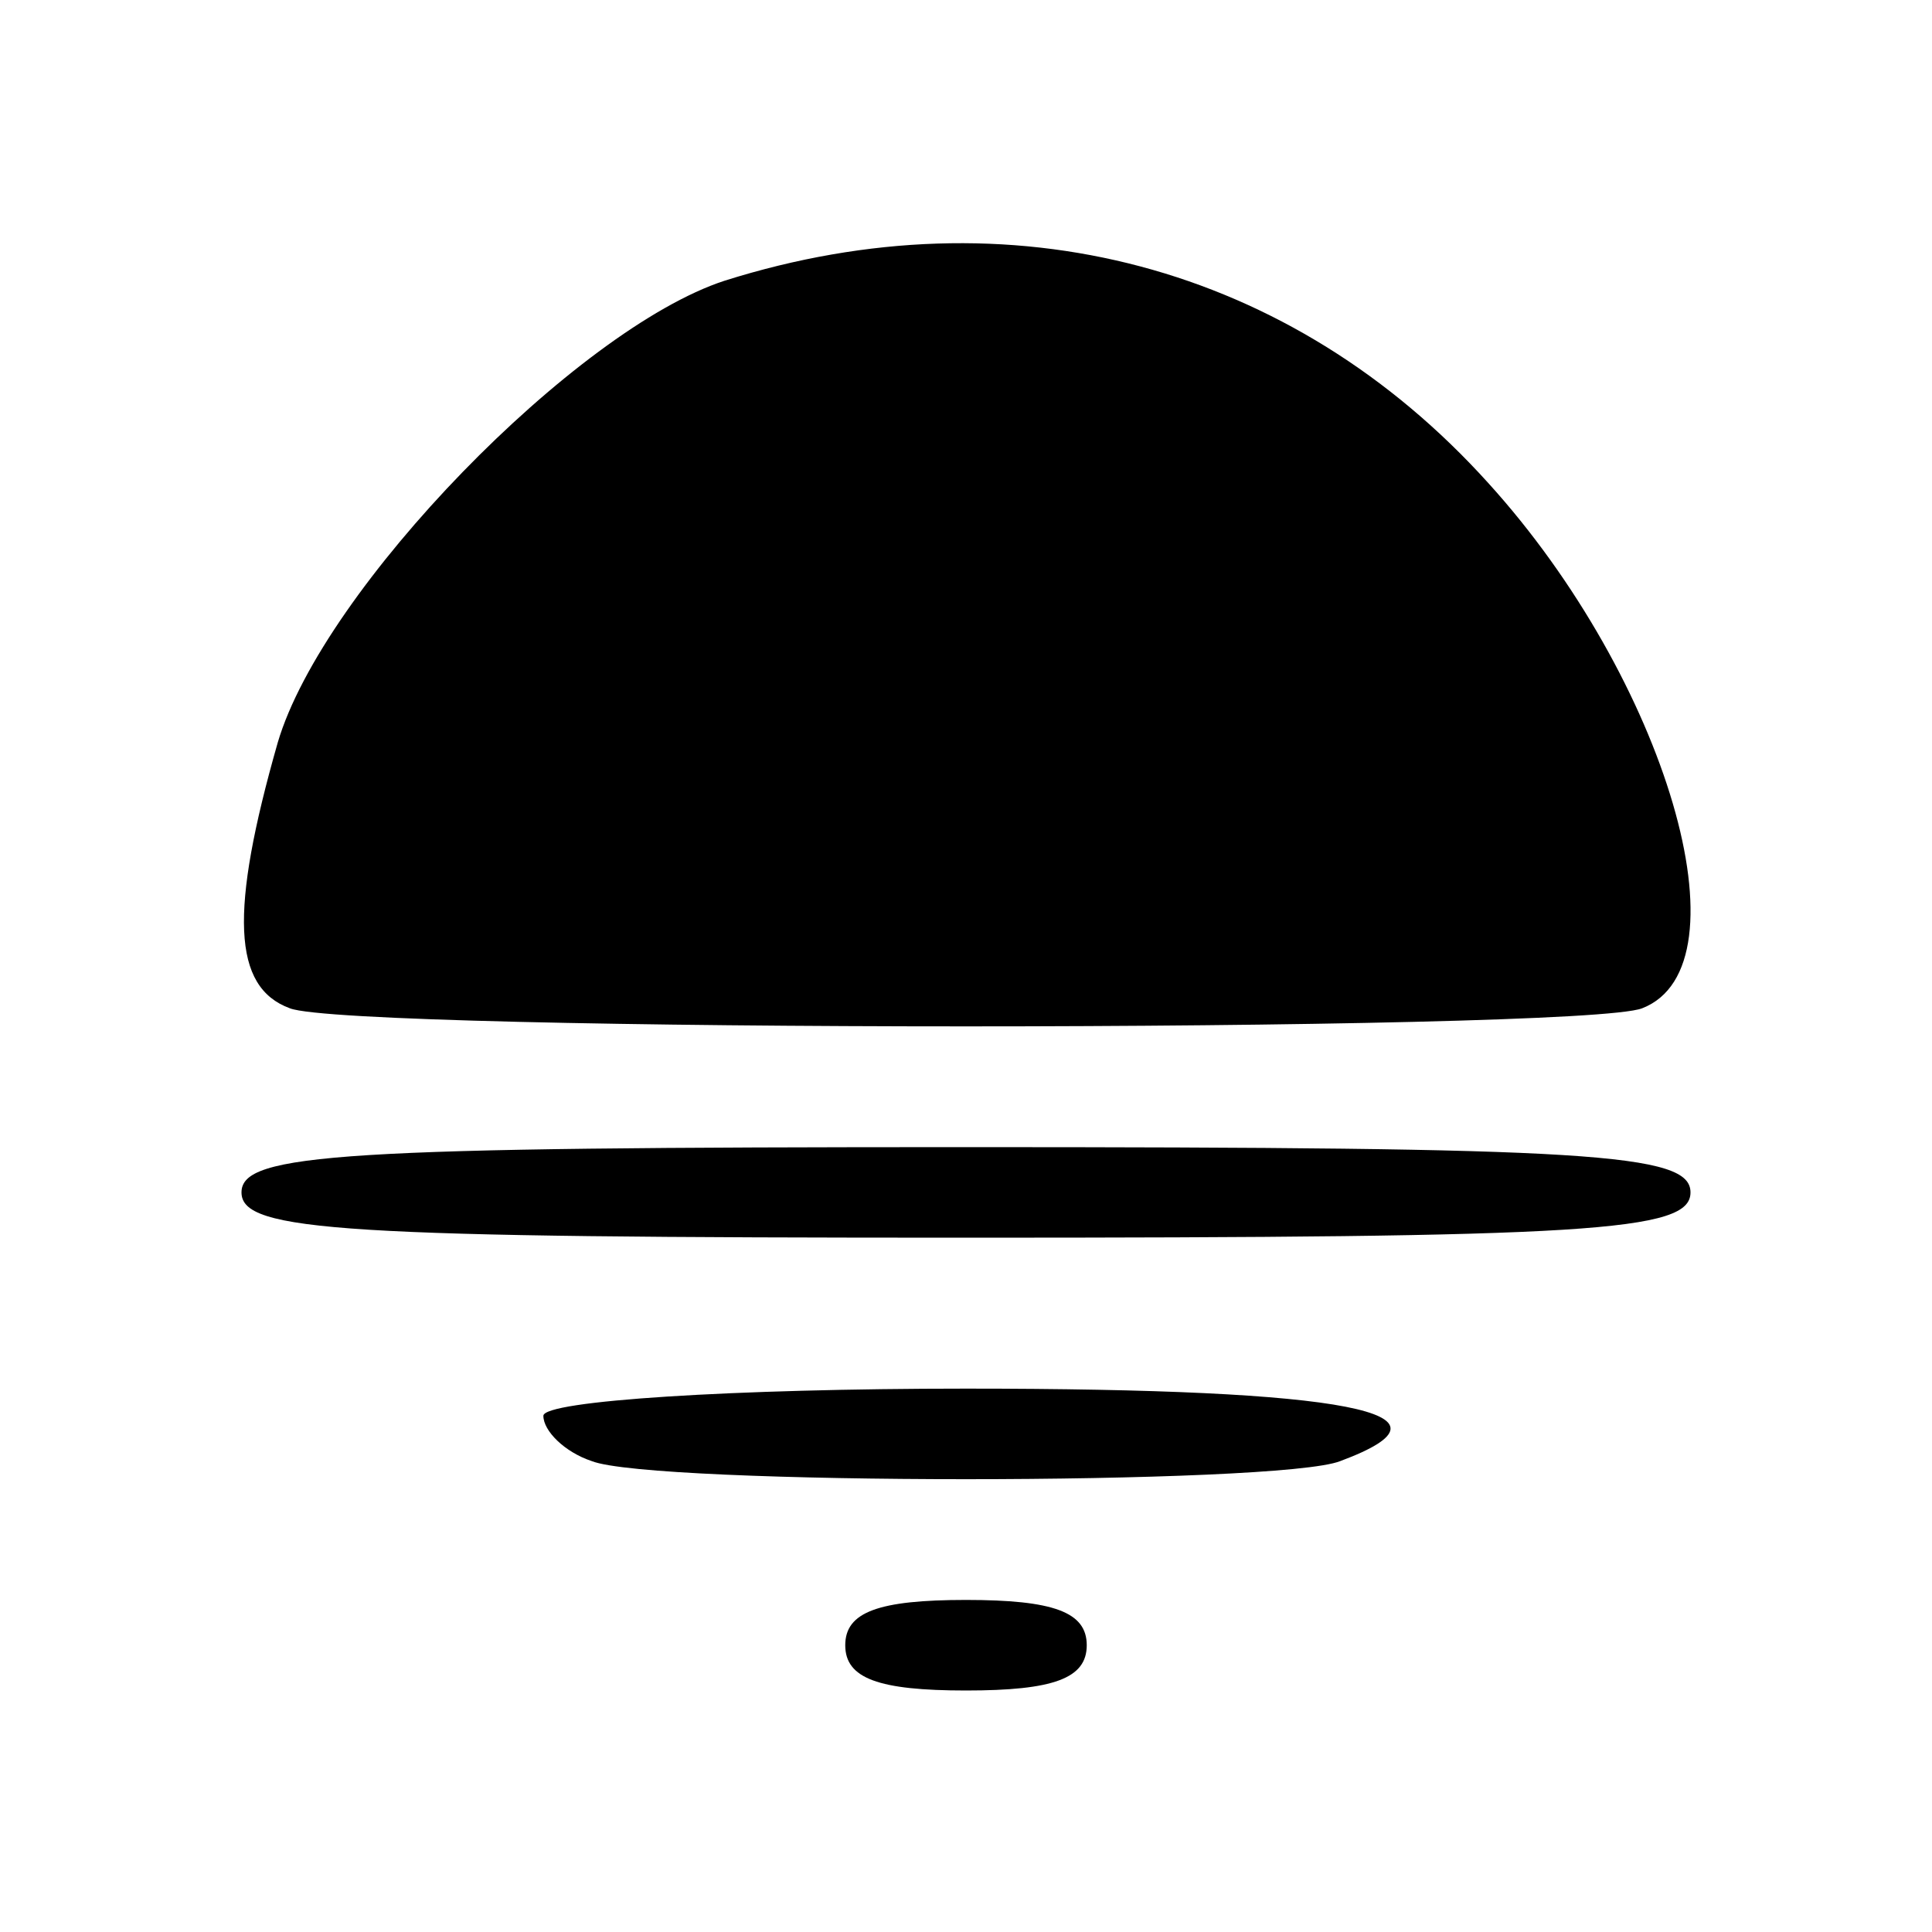
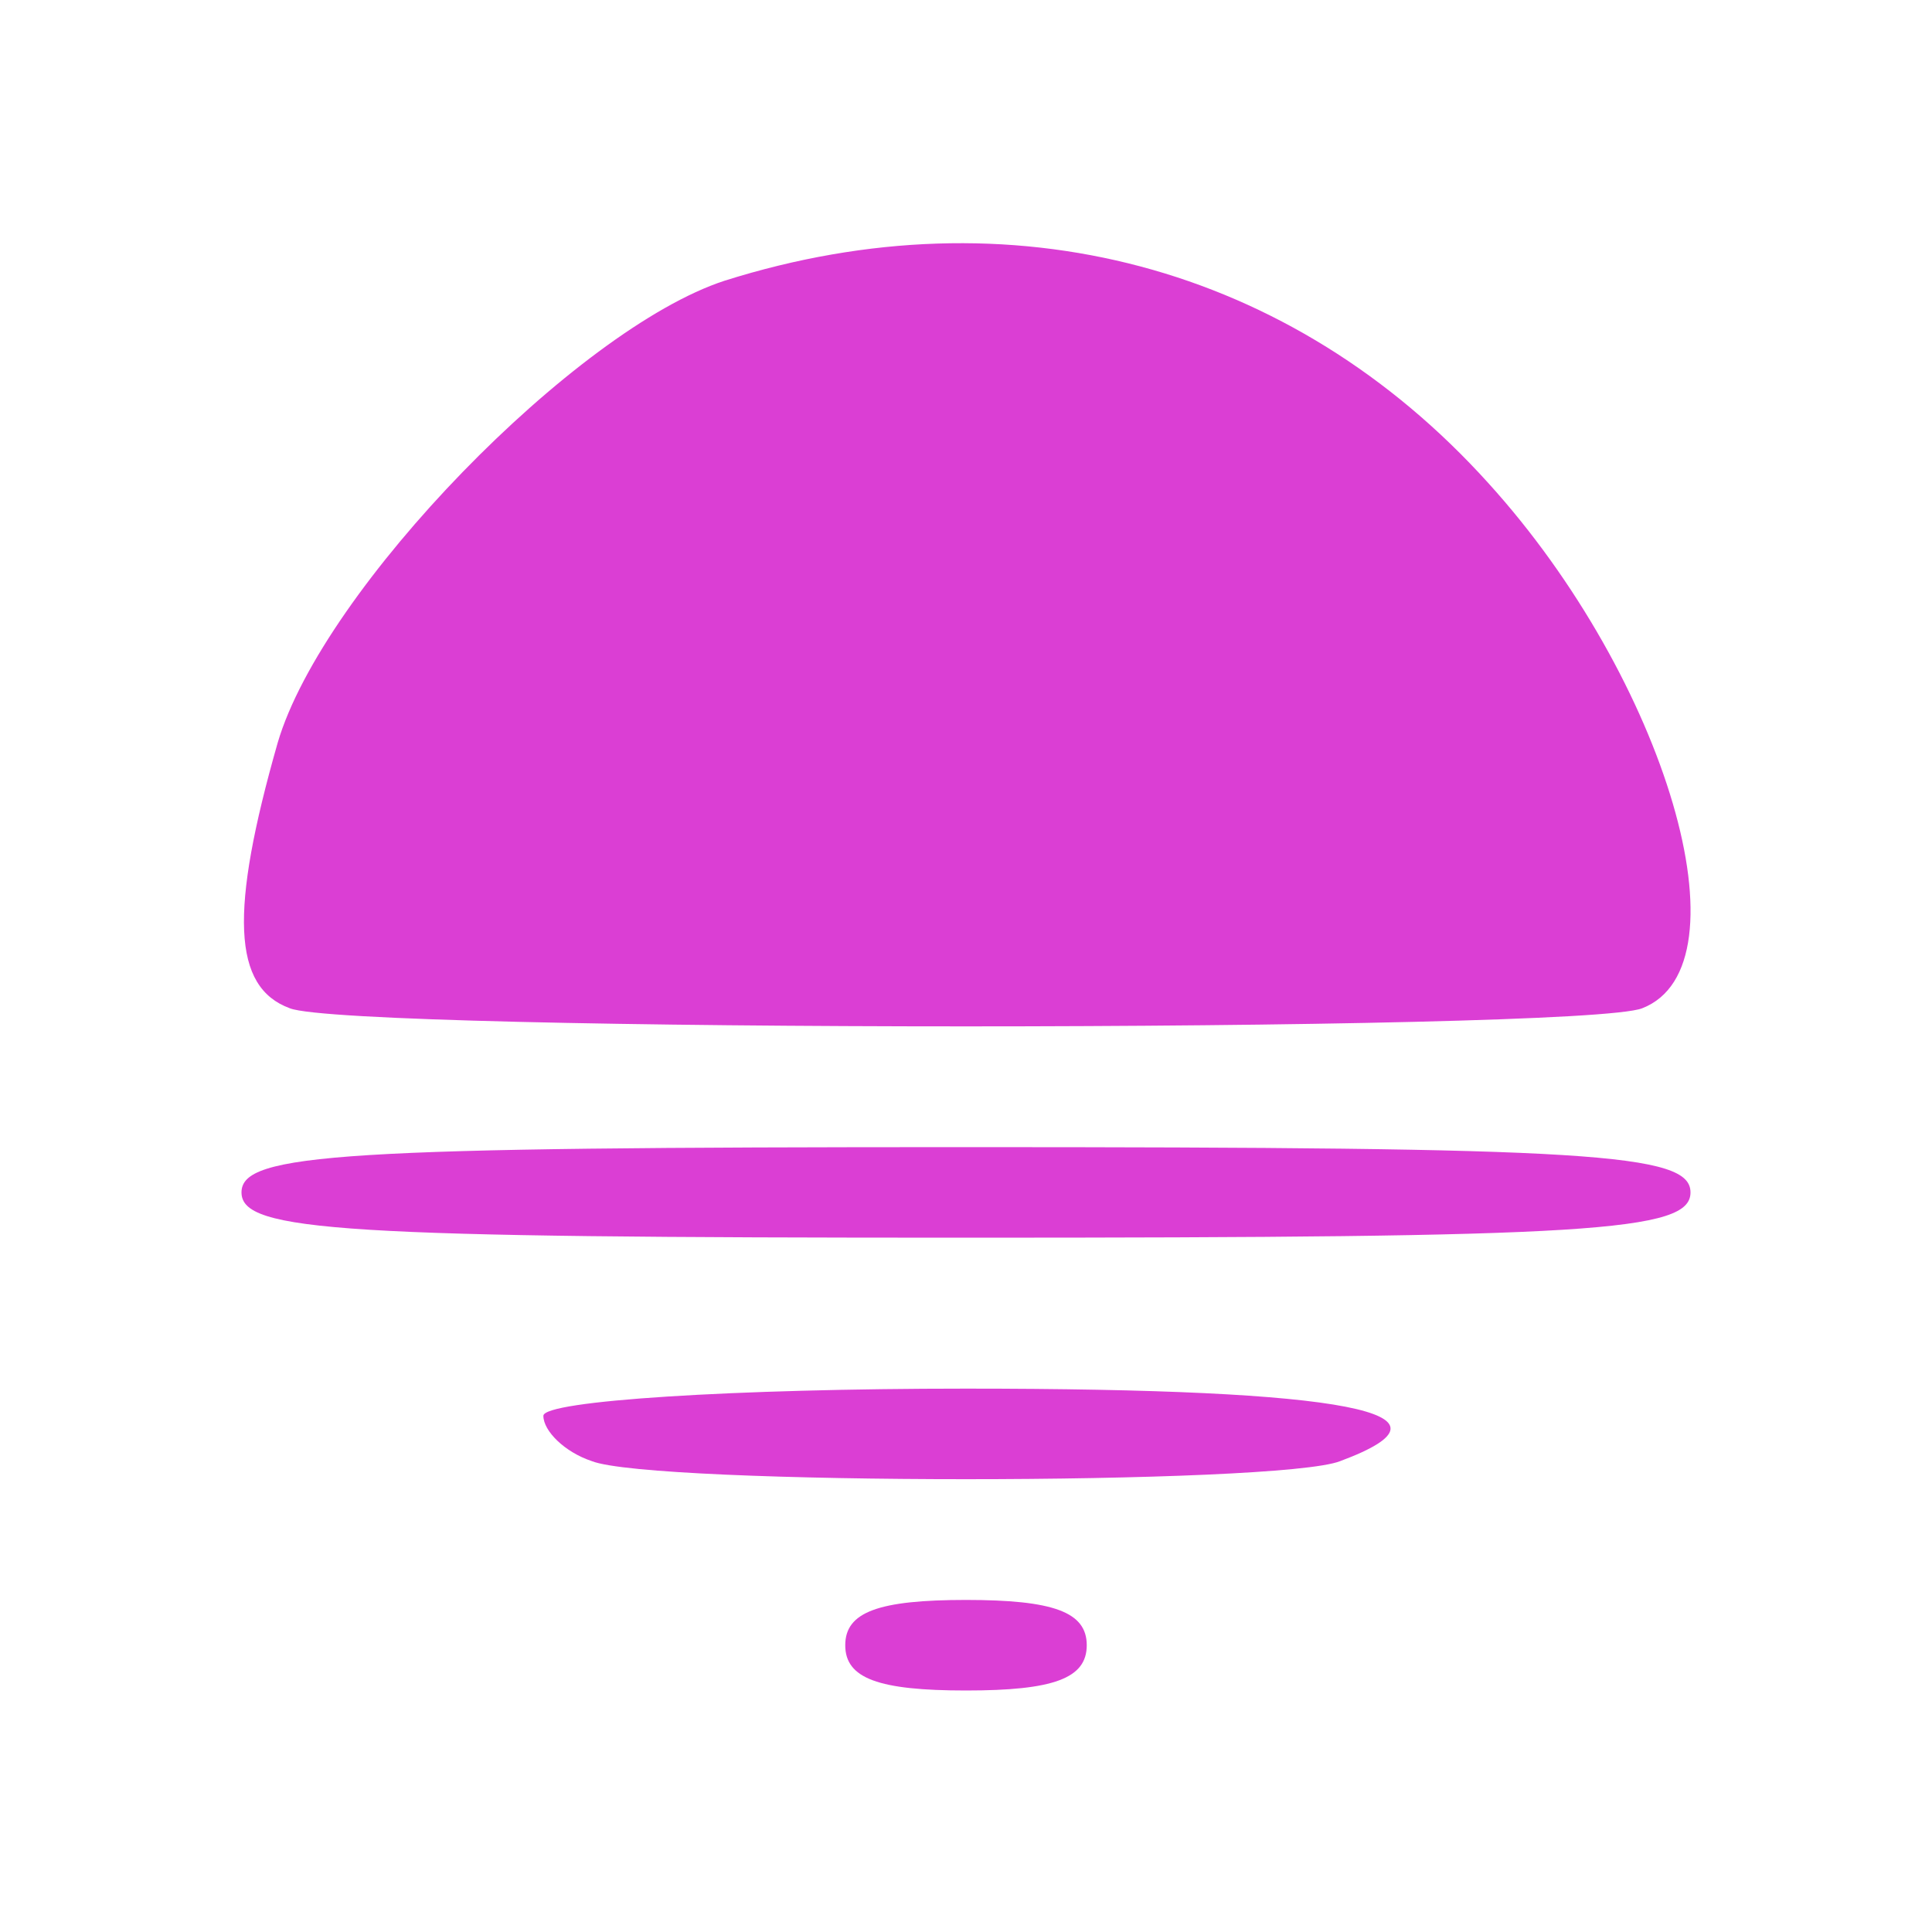
- <svg xmlns="http://www.w3.org/2000/svg" version="1.0" width="64pt" height="64pt" viewBox="0 0 64 64" preserveAspectRatio="xMidYMid meet">
-   <g transform="translate(0,64) scale(0.1,-0.1)" fill="#000000" stroke="none">
-     <path d="M240 547 c-49 -16 -133 -102 -148 -153 -16 -56 -15 -81 4 -88 20 -8 428 -8 448 0 36 14 8 109 -51 174 -65 72 -158 97 -253 67z" />
-     <path d="M80 245 c0 -13 33 -15 240 -15 207 0 240 2 240 15 0 13 -33 15 -240 15 -207 0 -240 -2 -240 -15z" />
-     <path d="M180 171 c0 -5 7 -12 16 -15 20 -8 228 -8 248 0 43 16 3 24 -124 24 -77 0 -140 -4 -140 -9z" />
-     <path d="M280 95 c0 -11 11 -15 40 -15 29 0 40 4 40 15 0 11 -11 15 -40 15 -29 0 -40 -4 -40 -15z" />
+ <svg xmlns="http://www.w3.org/2000/svg" version="1.0" width="32pt" height="32pt" viewBox="0 0 64 64" preserveAspectRatio="xMidYMid meet">
+   <g transform="translate(0,64) scale(0.1,-0.1)" fill="#DB3ED4" stroke="none">
+     <path d="M240 547 c-49 -16 -133 -102 -148 -153 -16 -56 -15 -81 4 -88 20 -8     428 -8 448 0 36 14 8 109 -51 174 -65 72 -158 97 -253 67z" />
+     <path d="M80 245 c0 -13 33 -15 240 -15 207 0 240 2 240 15 0 13 -33 15 -240     15 -207 0 -240 -2 -240 -15z" />
+     <path d="M180 171 c0 -5 7 -12 16 -15 20 -8 228 -8 248 0 43 16 3 24 -124 24     -77 0 -140 -4 -140 -9z" />
+     <path d="M280 95 c0 -11 11 -15 40 -15 29 0 40 4 40 15 0 11 -11 15 -40 15     -29 0 -40 -4 -40 -15z" />
  </g>
+   <linearGradient id="my-cool-gradient" x2="1" y2="1">
+     <stop offset="0%" stop-color="#447799" />
+     <stop offset="50%" stop-color="#224488" />
+     <stop offset="100%" stop-color="#112266" />
+   </linearGradient>
</svg>
